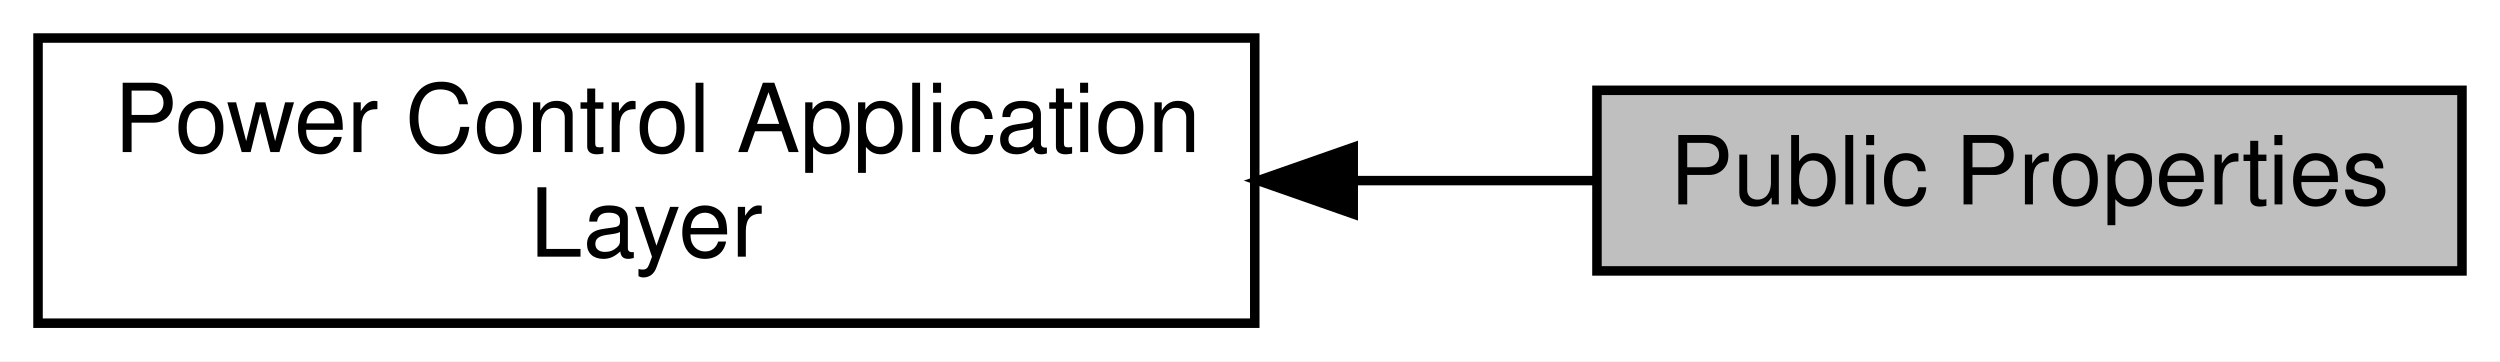
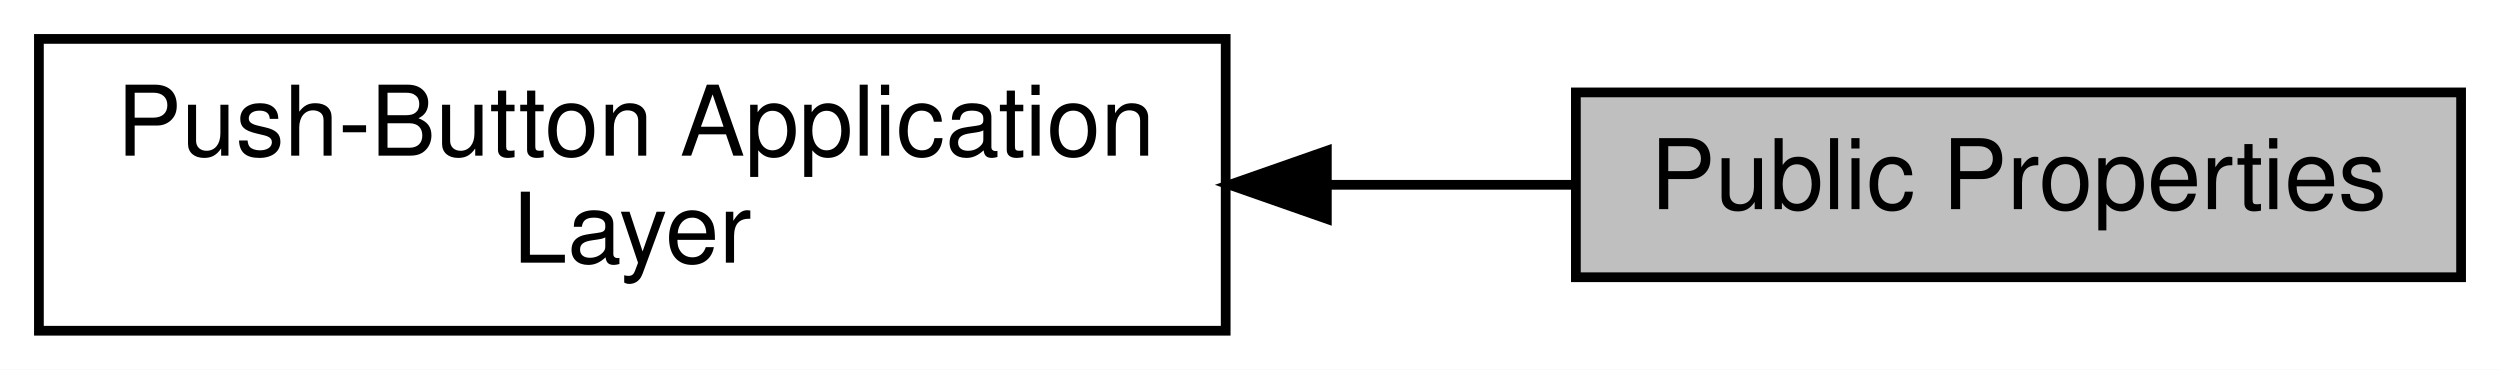
- <svg xmlns="http://www.w3.org/2000/svg" xmlns:xlink="http://www.w3.org/1999/xlink" width="263pt" height="38pt" viewBox="0.00 0.00 263.00 38.00">
+ <svg xmlns="http://www.w3.org/2000/svg" xmlns:xlink="http://www.w3.org/1999/xlink" width="257pt" height="38pt" viewBox="0.00 0.00 257.00 38.00">
  <g id="graph0" class="graph" transform="scale(1 1) rotate(0) translate(4 34)">
-     <polygon fill="white" stroke="transparent" points="-4,4 -4,-34 259,-34 259,4 -4,4" />
+     <polygon fill="white" stroke="transparent" points="-4,4 -4,-34 253,-34 253,4 -4,4" />
    <g id="node1" class="node">
      <g id="a_node1">
        <a xlink:href="a00460.html" target="_top" xlink:title=" ">
-           <polygon fill="white" stroke="black" points="128,-30 0,-30 0,0 128,0 128,-30" />
-           <text text-anchor="start" x="8" y="-18" font-family="Helvetica,sans-Serif" font-size="10.00">Power Control Application</text>
-           <text text-anchor="middle" x="64" y="-7" font-family="Helvetica,sans-Serif" font-size="10.00"> Layer</text>
+           <polygon fill="white" stroke="black" points="122,-30 0,-30 0,0 122,0 122,-30" />
+           <text text-anchor="start" x="8" y="-18" font-family="Helvetica,sans-Serif" font-size="10.00">Push-Button Application</text>
+           <text text-anchor="middle" x="61" y="-7" font-family="Helvetica,sans-Serif" font-size="10.00"> Layer</text>
        </a>
      </g>
    </g>
    <g id="node2" class="node">
      <g id="a_node2">
-         <a xlink:title="Public properties of the application layer of the power control task.">
-           <polygon fill="#bfbfbf" stroke="black" points="255,-24.5 164,-24.5 164,-5.5 255,-5.5 255,-24.5" />
-           <text text-anchor="middle" x="209.5" y="-12.5" font-family="Helvetica,sans-Serif" font-size="10.00">Public Properties</text>
+         <a xlink:title="Public properties of the application layer of the push button task.">
+           <polygon fill="#bfbfbf" stroke="black" points="249,-24.5 158,-24.5 158,-5.5 249,-5.5 249,-24.5" />
+           <text text-anchor="middle" x="203.5" y="-12.5" font-family="Helvetica,sans-Serif" font-size="10.00">Public Properties</text>
        </a>
      </g>
    </g>
    <g id="edge1" class="edge">
-       <path fill="none" stroke="black" d="M138.54,-15C147.22,-15 155.87,-15 163.98,-15" />
-       <polygon fill="black" stroke="black" points="138.36,-11.5 128.36,-15 138.36,-18.5 138.36,-11.5" />
+       <path fill="none" stroke="black" d="M132.5,-15C141.13,-15 149.75,-15 157.85,-15" />
+       <polygon fill="black" stroke="black" points="132.4,-11.5 122.4,-15 132.4,-18.5 132.4,-11.5" />
    </g>
  </g>
</svg>
